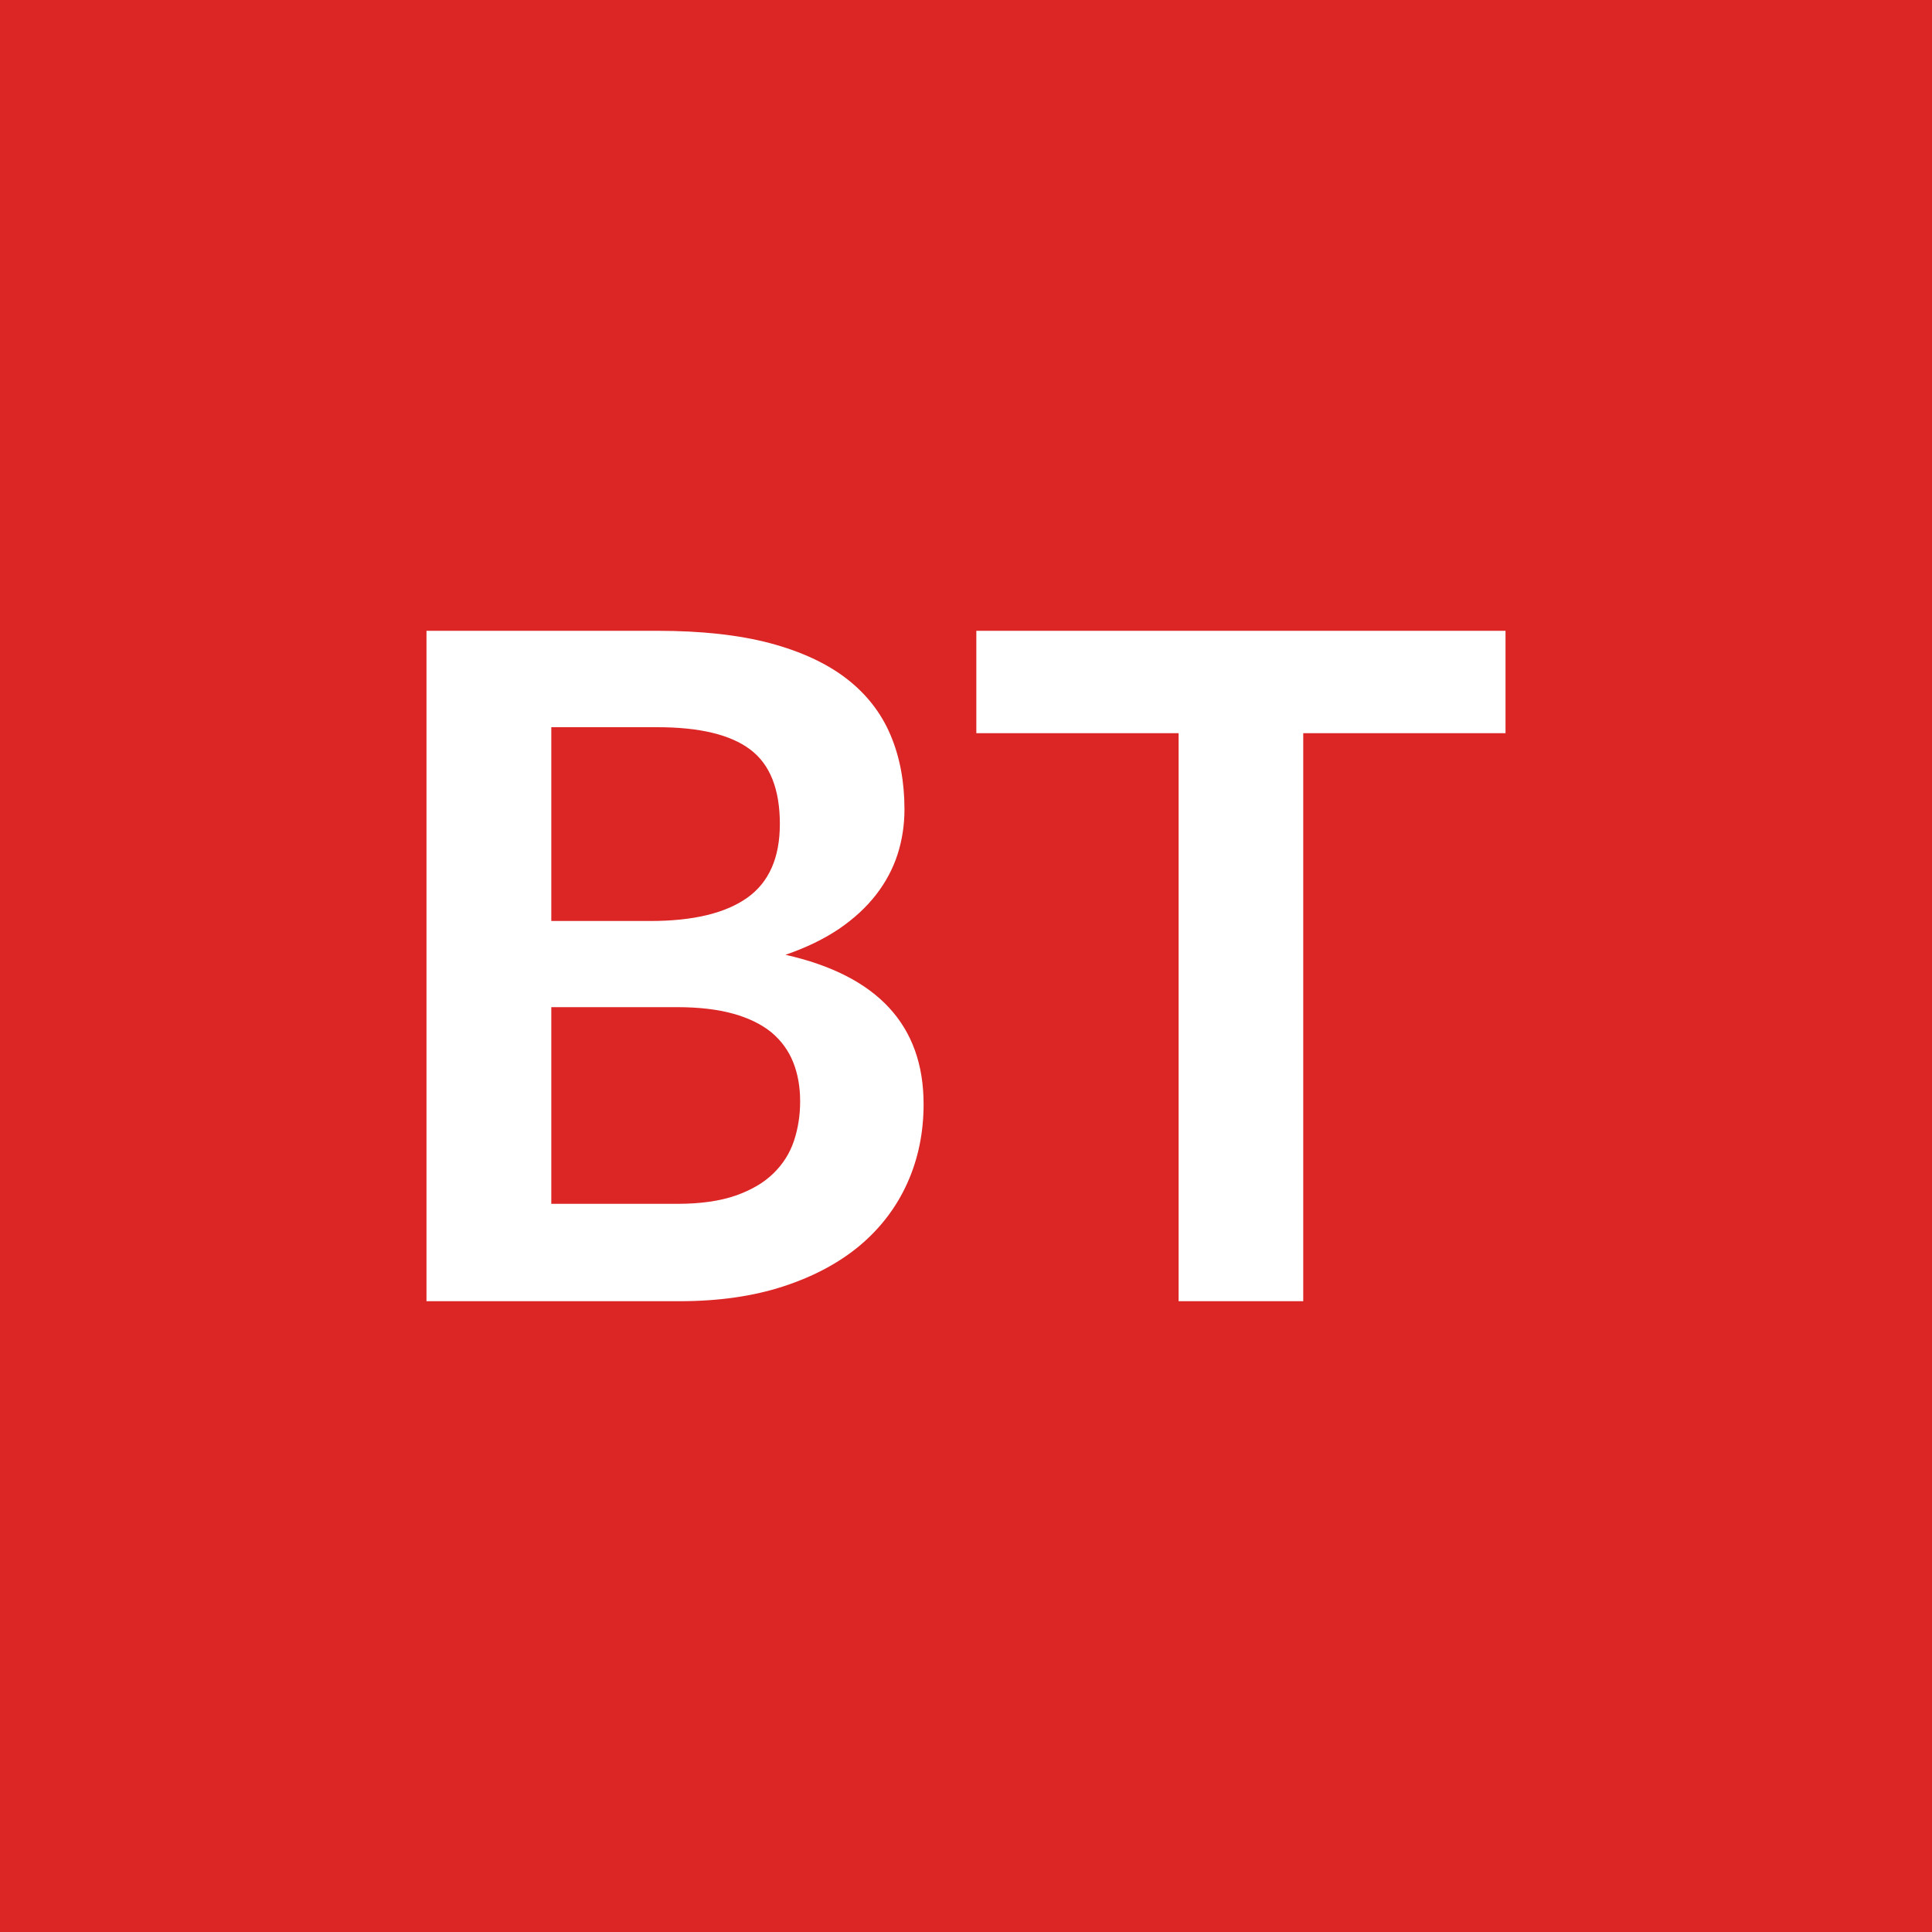
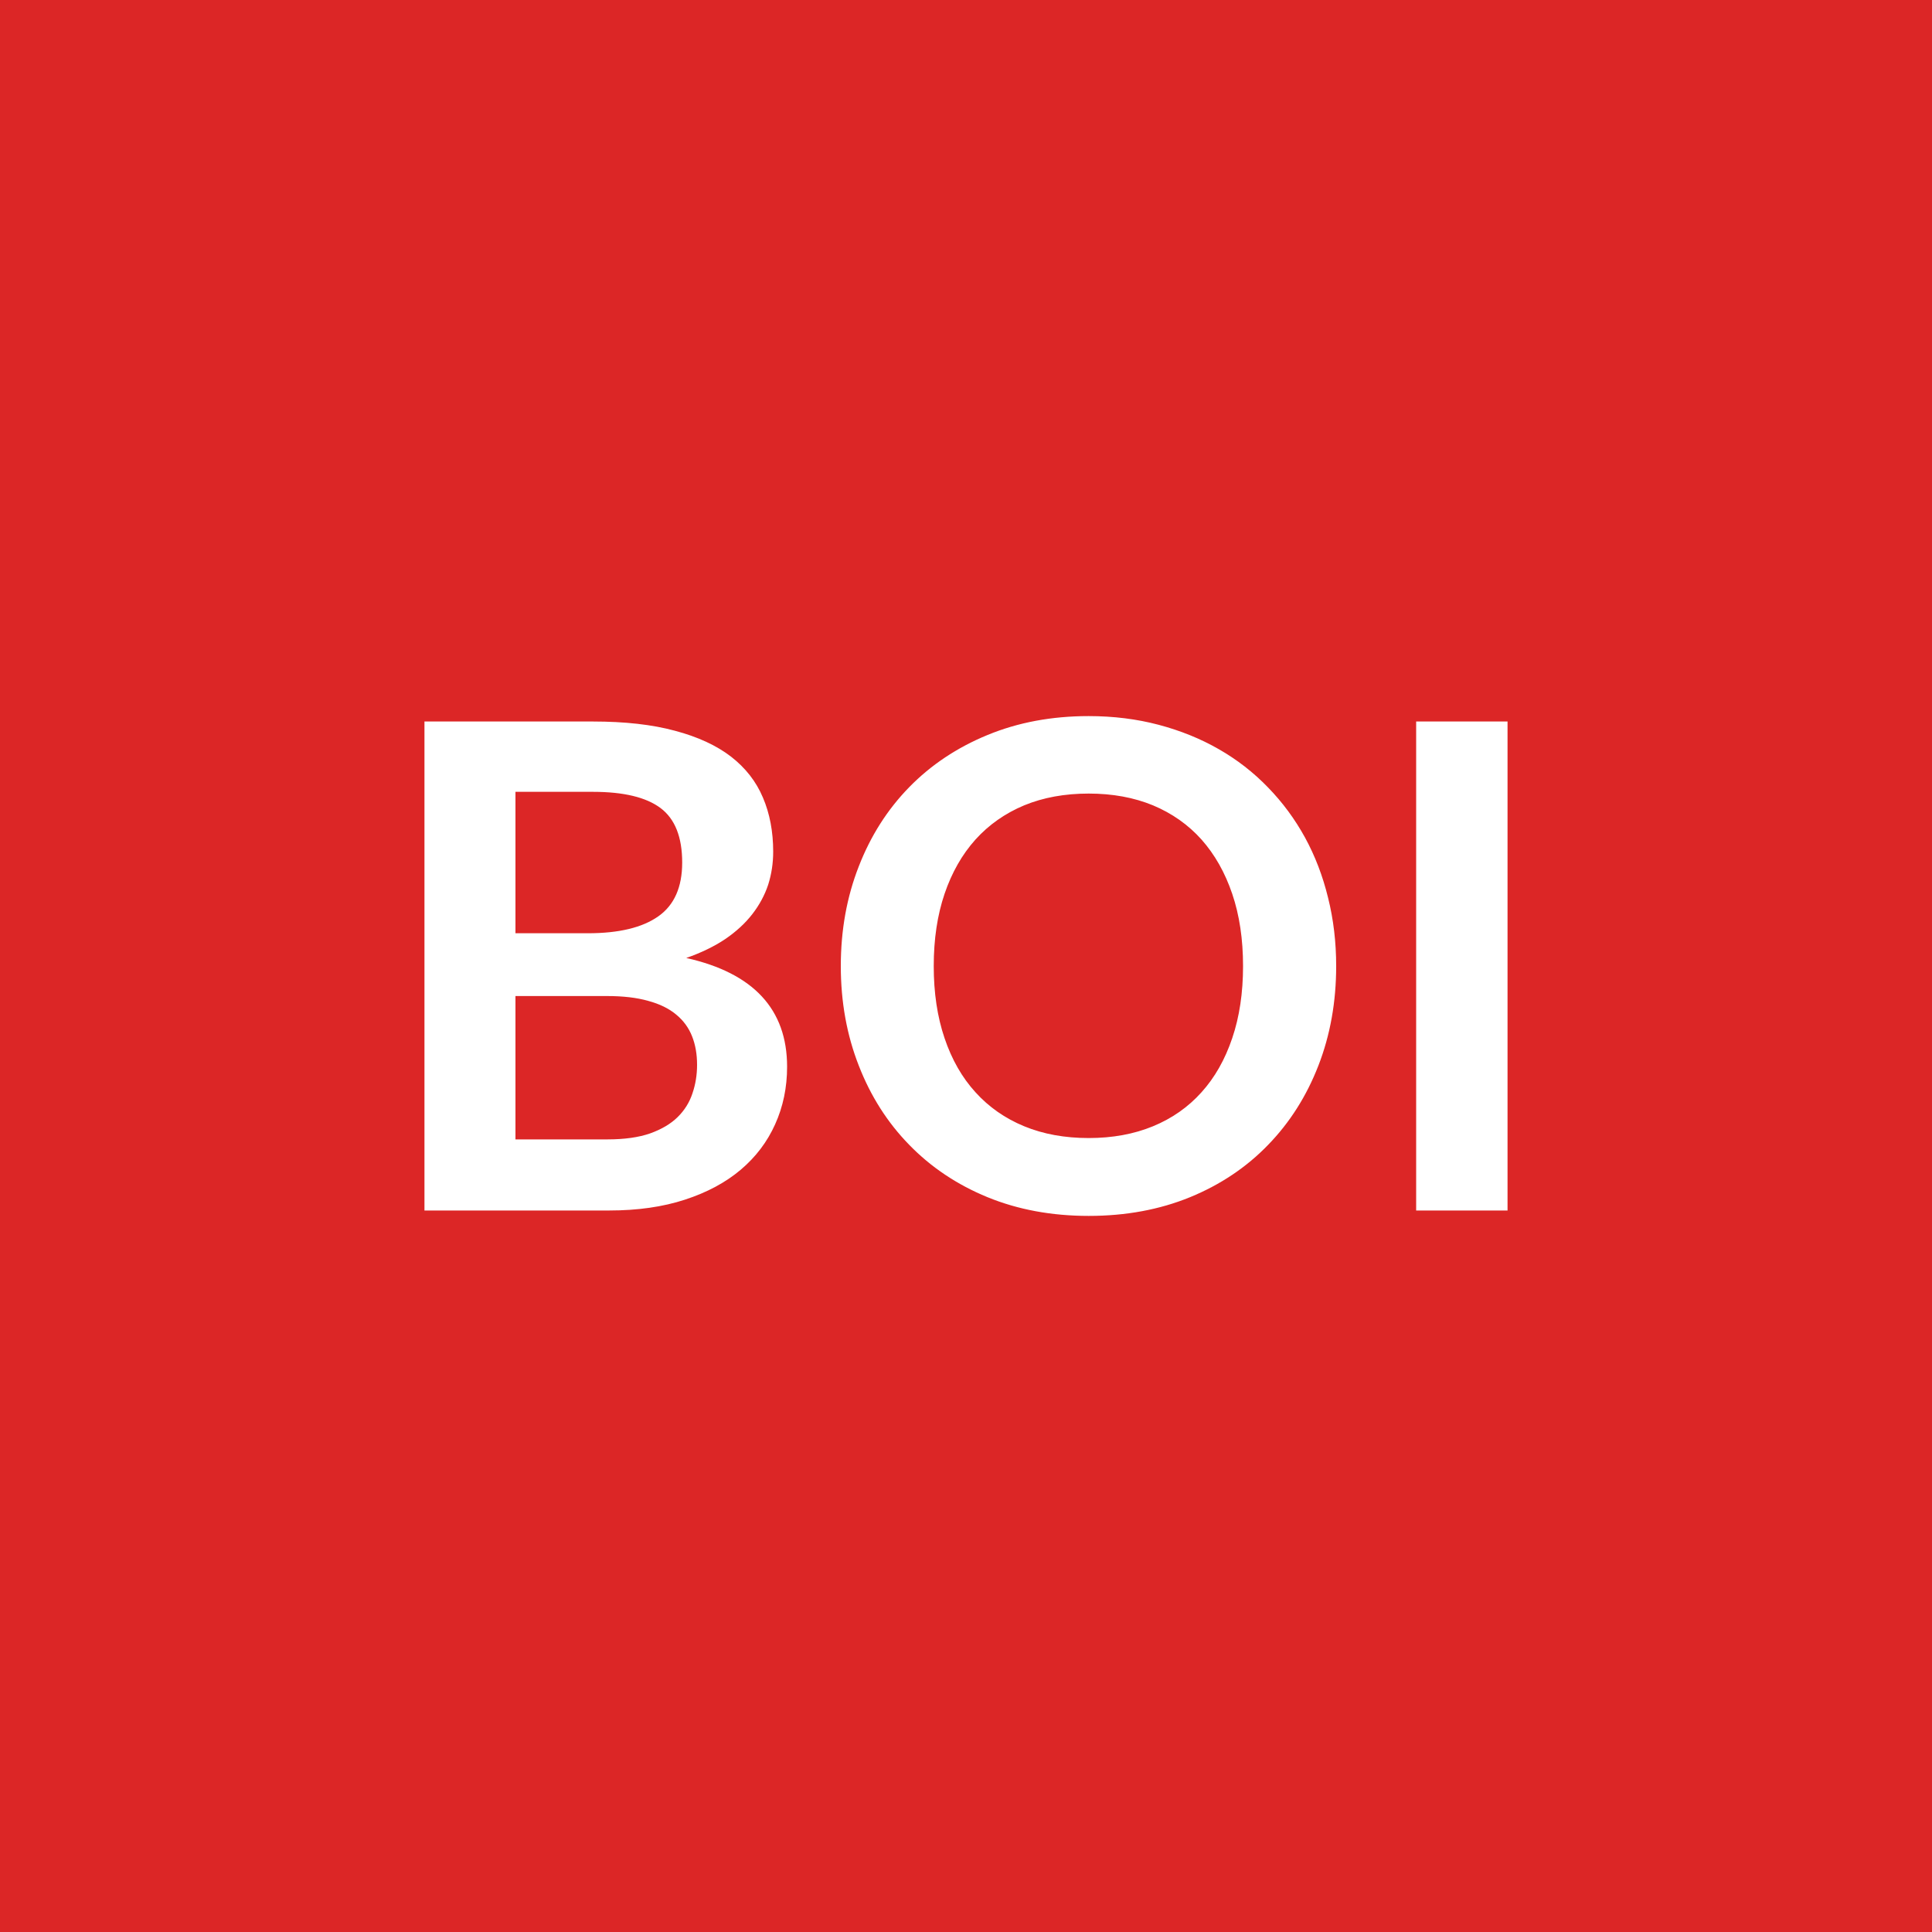
<svg xmlns="http://www.w3.org/2000/svg" width="100" height="100" viewBox="0 0 100 100">
  <rect width="100%" height="100%" fill="#dc2626" />
-   <path fill="#ffffff" d="M28.535 62.31h6.52q1.8 0 3.03-.43 1.22-.43 1.95-1.15.74-.72 1.06-1.68t.32-2.04q0-1.13-.36-2.03t-1.12-1.54q-.77-.63-1.98-.97-1.22-.34-2.92-.34h-6.5zm5.49-24.67h-5.49v10.03h5.13q3.31 0 5.01-1.2 1.69-1.2 1.69-3.82 0-2.71-1.54-3.86-1.53-1.15-4.8-1.15m-11.95-4.99h11.95q3.41 0 5.83.64 2.43.65 3.98 1.85 1.54 1.2 2.26 2.91.72 1.7.72 3.84 0 1.22-.36 2.34-.36 1.11-1.11 2.08-.76.98-1.92 1.77-1.17.79-2.77 1.34 7.15 1.61 7.15 7.73 0 2.21-.84 4.08t-2.45 3.23q-1.61 1.35-3.96 2.12t-5.38.77h-13.1zm55.85 0v5.3h-10.47v29.4h-6.45v-29.4h-10.47v-5.3z" />
+   <path fill="#ffffff" d="M26.68 58.975h4.76q1.32 0 2.21-.31.89-.32 1.42-.84.54-.53.77-1.23.24-.7.24-1.48 0-.83-.26-1.48-.26-.66-.82-1.12-.56-.47-1.45-.71-.88-.25-2.12-.25h-4.75zm4.01-17.99h-4.01v7.32h3.75q2.41 0 3.65-.88 1.23-.87 1.23-2.78 0-1.98-1.12-2.82t-3.5-.84m-8.72-3.64h8.72q2.49 0 4.25.48 1.77.47 2.9 1.34 1.13.88 1.65 2.12.53 1.24.53 2.8 0 .89-.26 1.71-.27.81-.82 1.52t-1.4 1.29q-.85.57-2.02.98 5.22 1.17 5.22 5.63 0 1.61-.62 2.98-.61 1.36-1.78 2.35t-2.89 1.55q-1.71.56-3.92.56h-9.56zm47.19 12.66q0 2.78-.92 5.15t-2.6 4.1q-1.68 1.74-4.04 2.71-2.37.97-5.25.97-2.87 0-5.24-.97-2.36-.97-4.05-2.71-1.69-1.73-2.61-4.1-.93-2.37-.93-5.15 0-2.79.93-5.16.92-2.37 2.61-4.1t4.05-2.7q2.37-.98 5.24-.98 1.92 0 3.62.45t3.11 1.26q1.42.81 2.55 1.98 1.13 1.16 1.92 2.6.78 1.43 1.19 3.11.42 1.68.42 3.54m-4.82 0q0-2.09-.56-3.74t-1.59-2.81q-1.03-1.15-2.51-1.77-1.48-.61-3.33-.61-1.86 0-3.34.61-1.48.62-2.52 1.77-1.04 1.16-1.6 2.81t-.56 3.74q0 2.08.56 3.73.56 1.66 1.6 2.8 1.04 1.15 2.52 1.76t3.34.61q1.85 0 3.33-.61t2.51-1.76q1.03-1.14 1.59-2.8.56-1.65.56-3.73m13.69-12.66v25.31H73.3v-25.31z" />
</svg>
